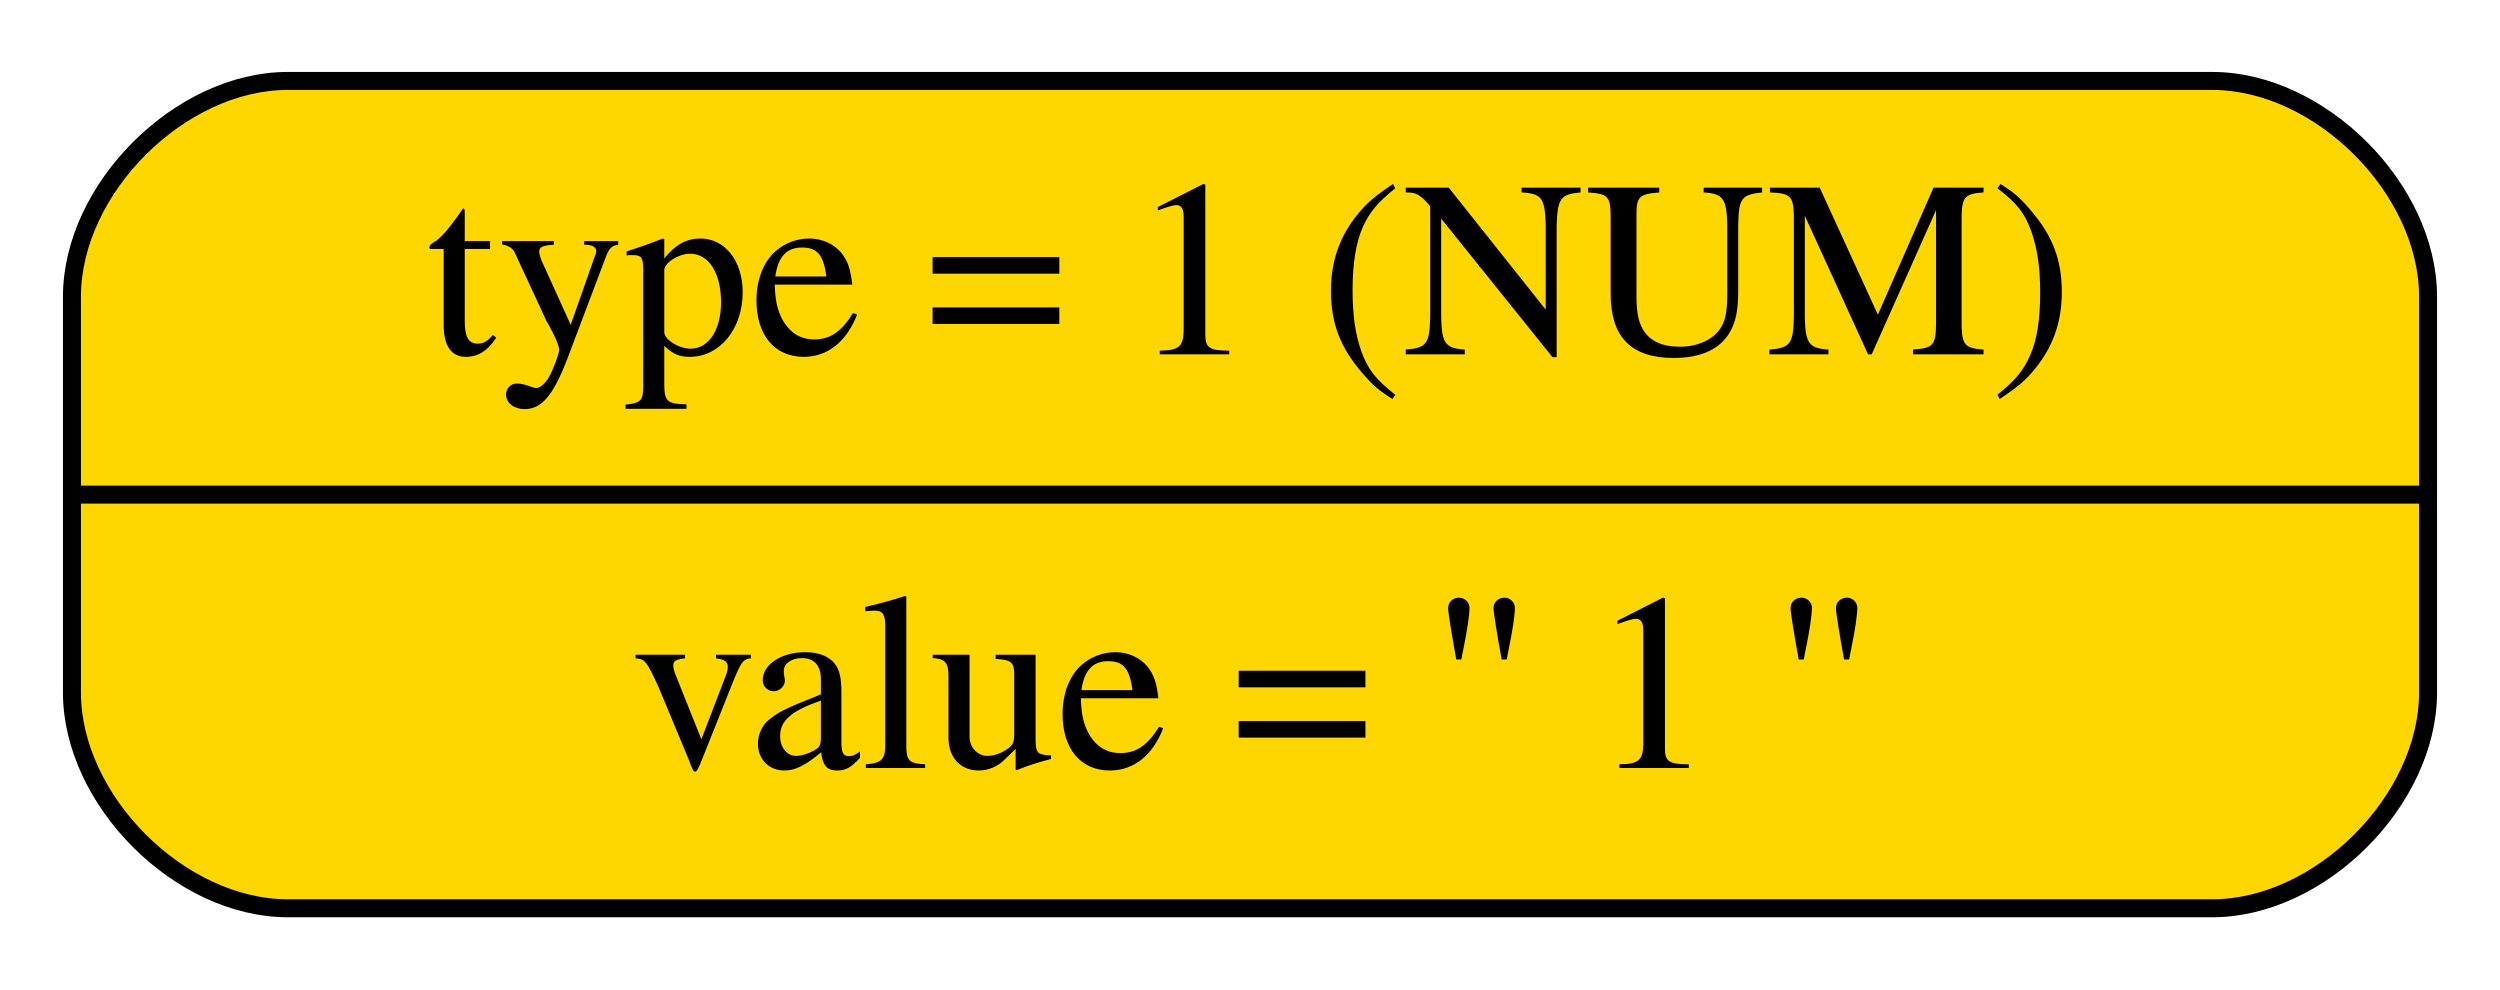
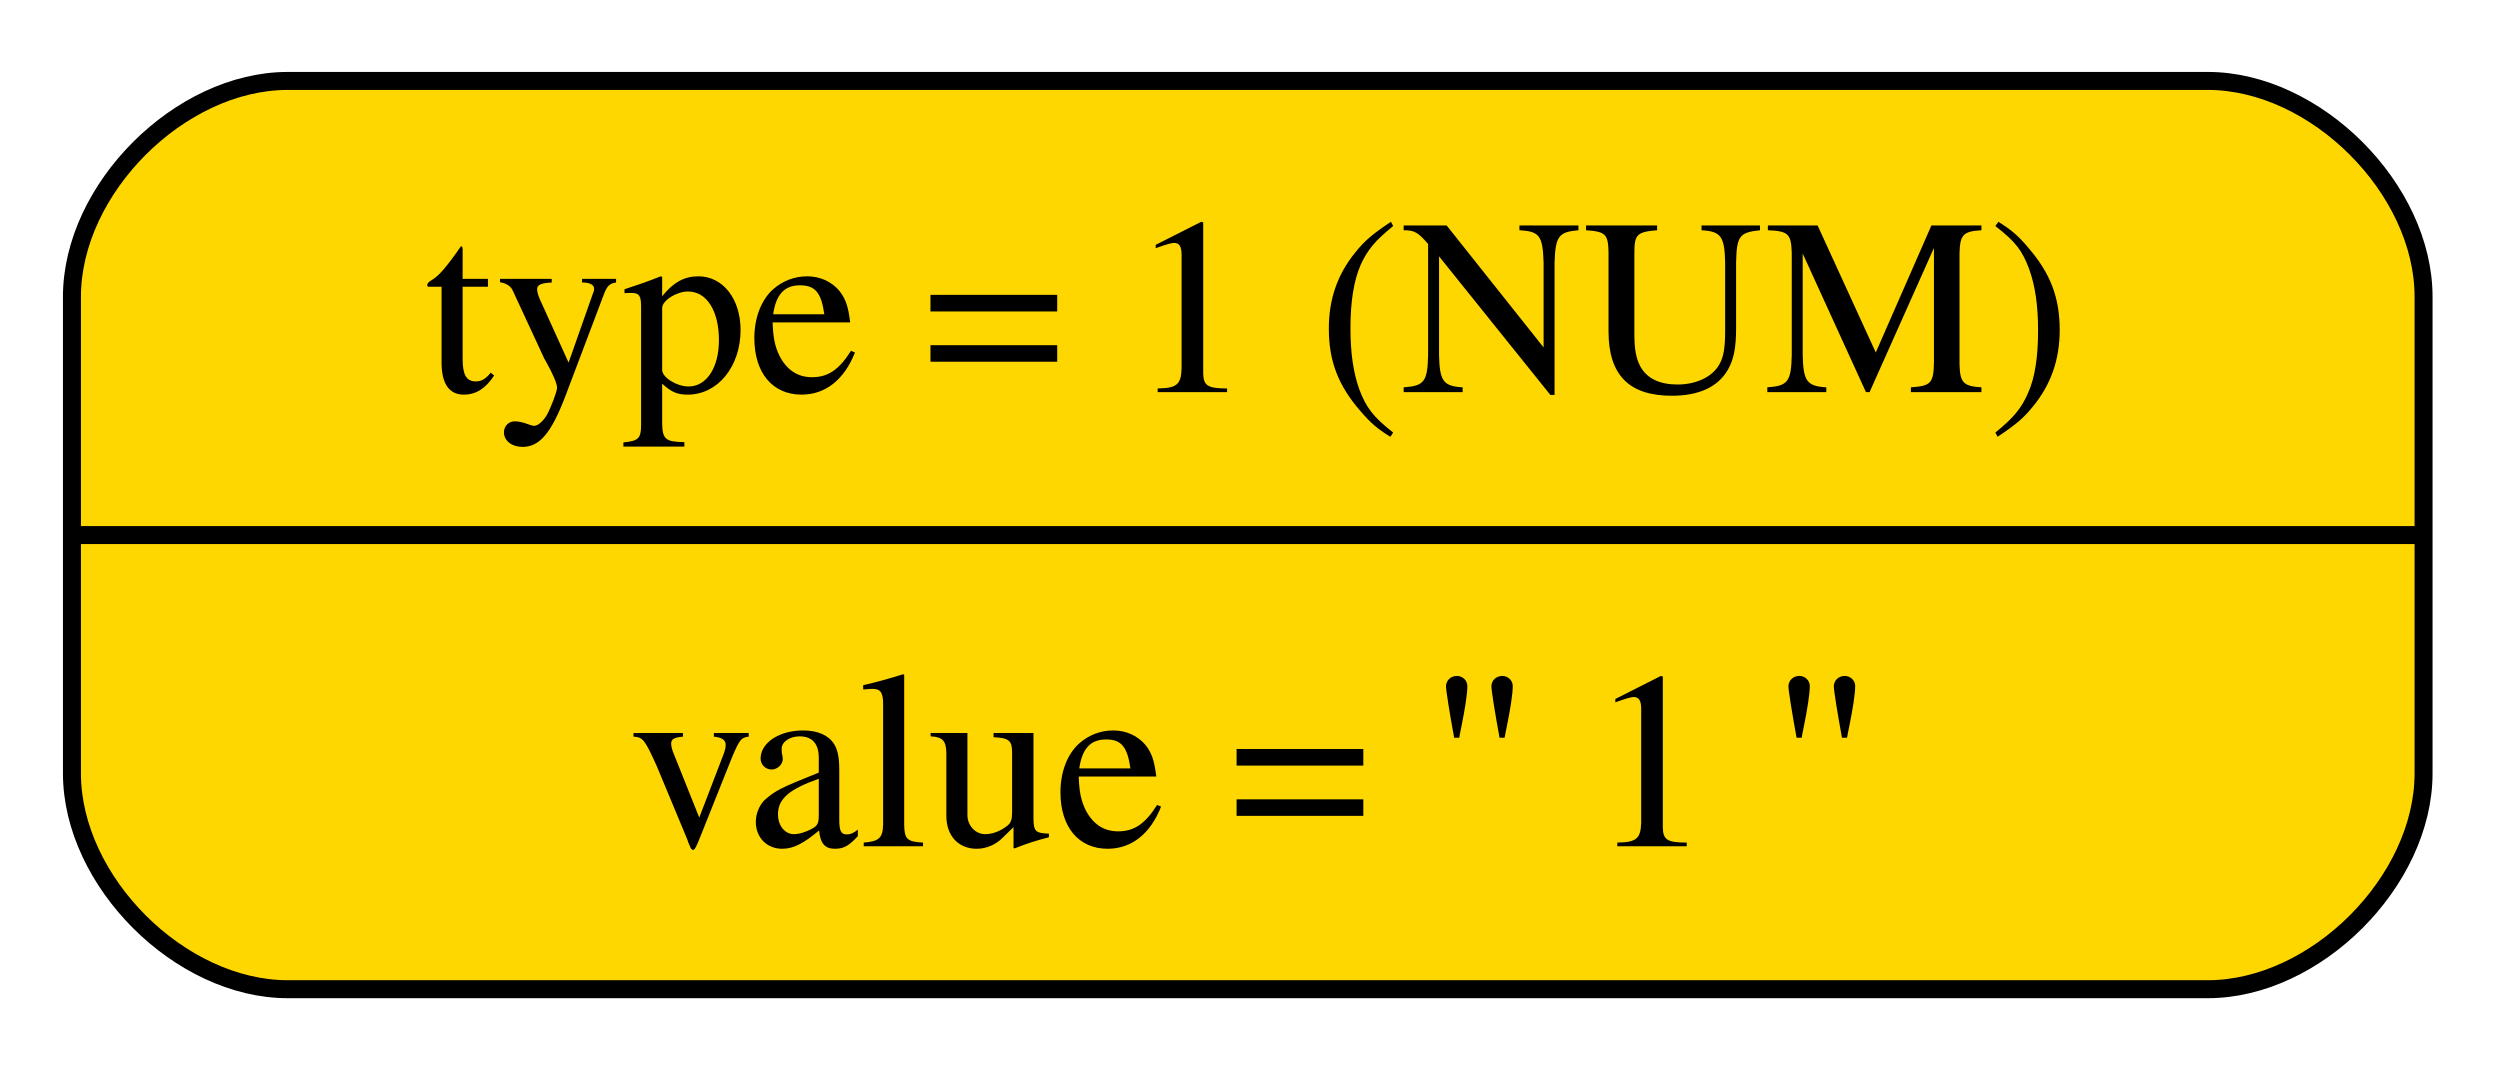
- <svg xmlns="http://www.w3.org/2000/svg" width="139pt" height="55pt" viewBox="0.00 0.00 139.00 55.00">
-   <g id="graph0" class="graph" transform="scale(1 1) rotate(0) translate(4 51)">
+ <svg xmlns="http://www.w3.org/2000/svg" width="139pt" height="60pt" viewBox="0.00 0.00 139.00 60.00">
+   <g id="graph0" class="graph" transform="scale(1 1) rotate(0) translate(4 55.5)">
    <g id="node1" class="node">
-       <path fill="#ffd700" stroke="black" d="M12,-0.5C12,-0.5 119,-0.5 119,-0.5 125,-0.5 131,-6.5 131,-12.5 131,-12.5 131,-34.5 131,-34.5 131,-40.5 125,-46.5 119,-46.5 119,-46.5 12,-46.5 12,-46.5 6,-46.5 0,-40.5 0,-34.5 0,-34.5 0,-12.5 0,-12.5 0,-6.5 6,-0.5 12,-0.5" />
-       <text text-anchor="middle" x="65.5" y="-31.3" font-family="Times,serif" font-size="14.00">type = 1 (NUM)</text>
-       <polyline fill="none" stroke="black" points="0,-23.5 131,-23.5 " />
-       <text text-anchor="middle" x="65.5" y="-8.3" font-family="Times,serif" font-size="14.00">value = '' 1 ''</text>
+       <path fill="#ffd700" stroke="black" d="M12,-0.5C12,-0.5 118.75,-0.5 118.75,-0.5 124.75,-0.5 130.75,-6.5 130.75,-12.5 130.75,-12.5 130.75,-39 130.75,-39 130.75,-45 124.75,-51 118.75,-51 118.75,-51 12,-51 12,-51 6,-51 0,-45 0,-39 0,-39 0,-12.5 0,-12.5 0,-6.5 6,-0.5 12,-0.5" />
+       <text xml:space="preserve" text-anchor="middle" x="65.38" y="-33.7" font-family="Times,serif" font-size="14.00">type = 1 (NUM)</text>
+       <polyline fill="none" stroke="black" points="0,-25.75 130.75,-25.75" />
+       <text xml:space="preserve" text-anchor="middle" x="65.38" y="-8.45" font-family="Times,serif" font-size="14.00">value = '' 1 ''</text>
    </g>
  </g>
</svg>
